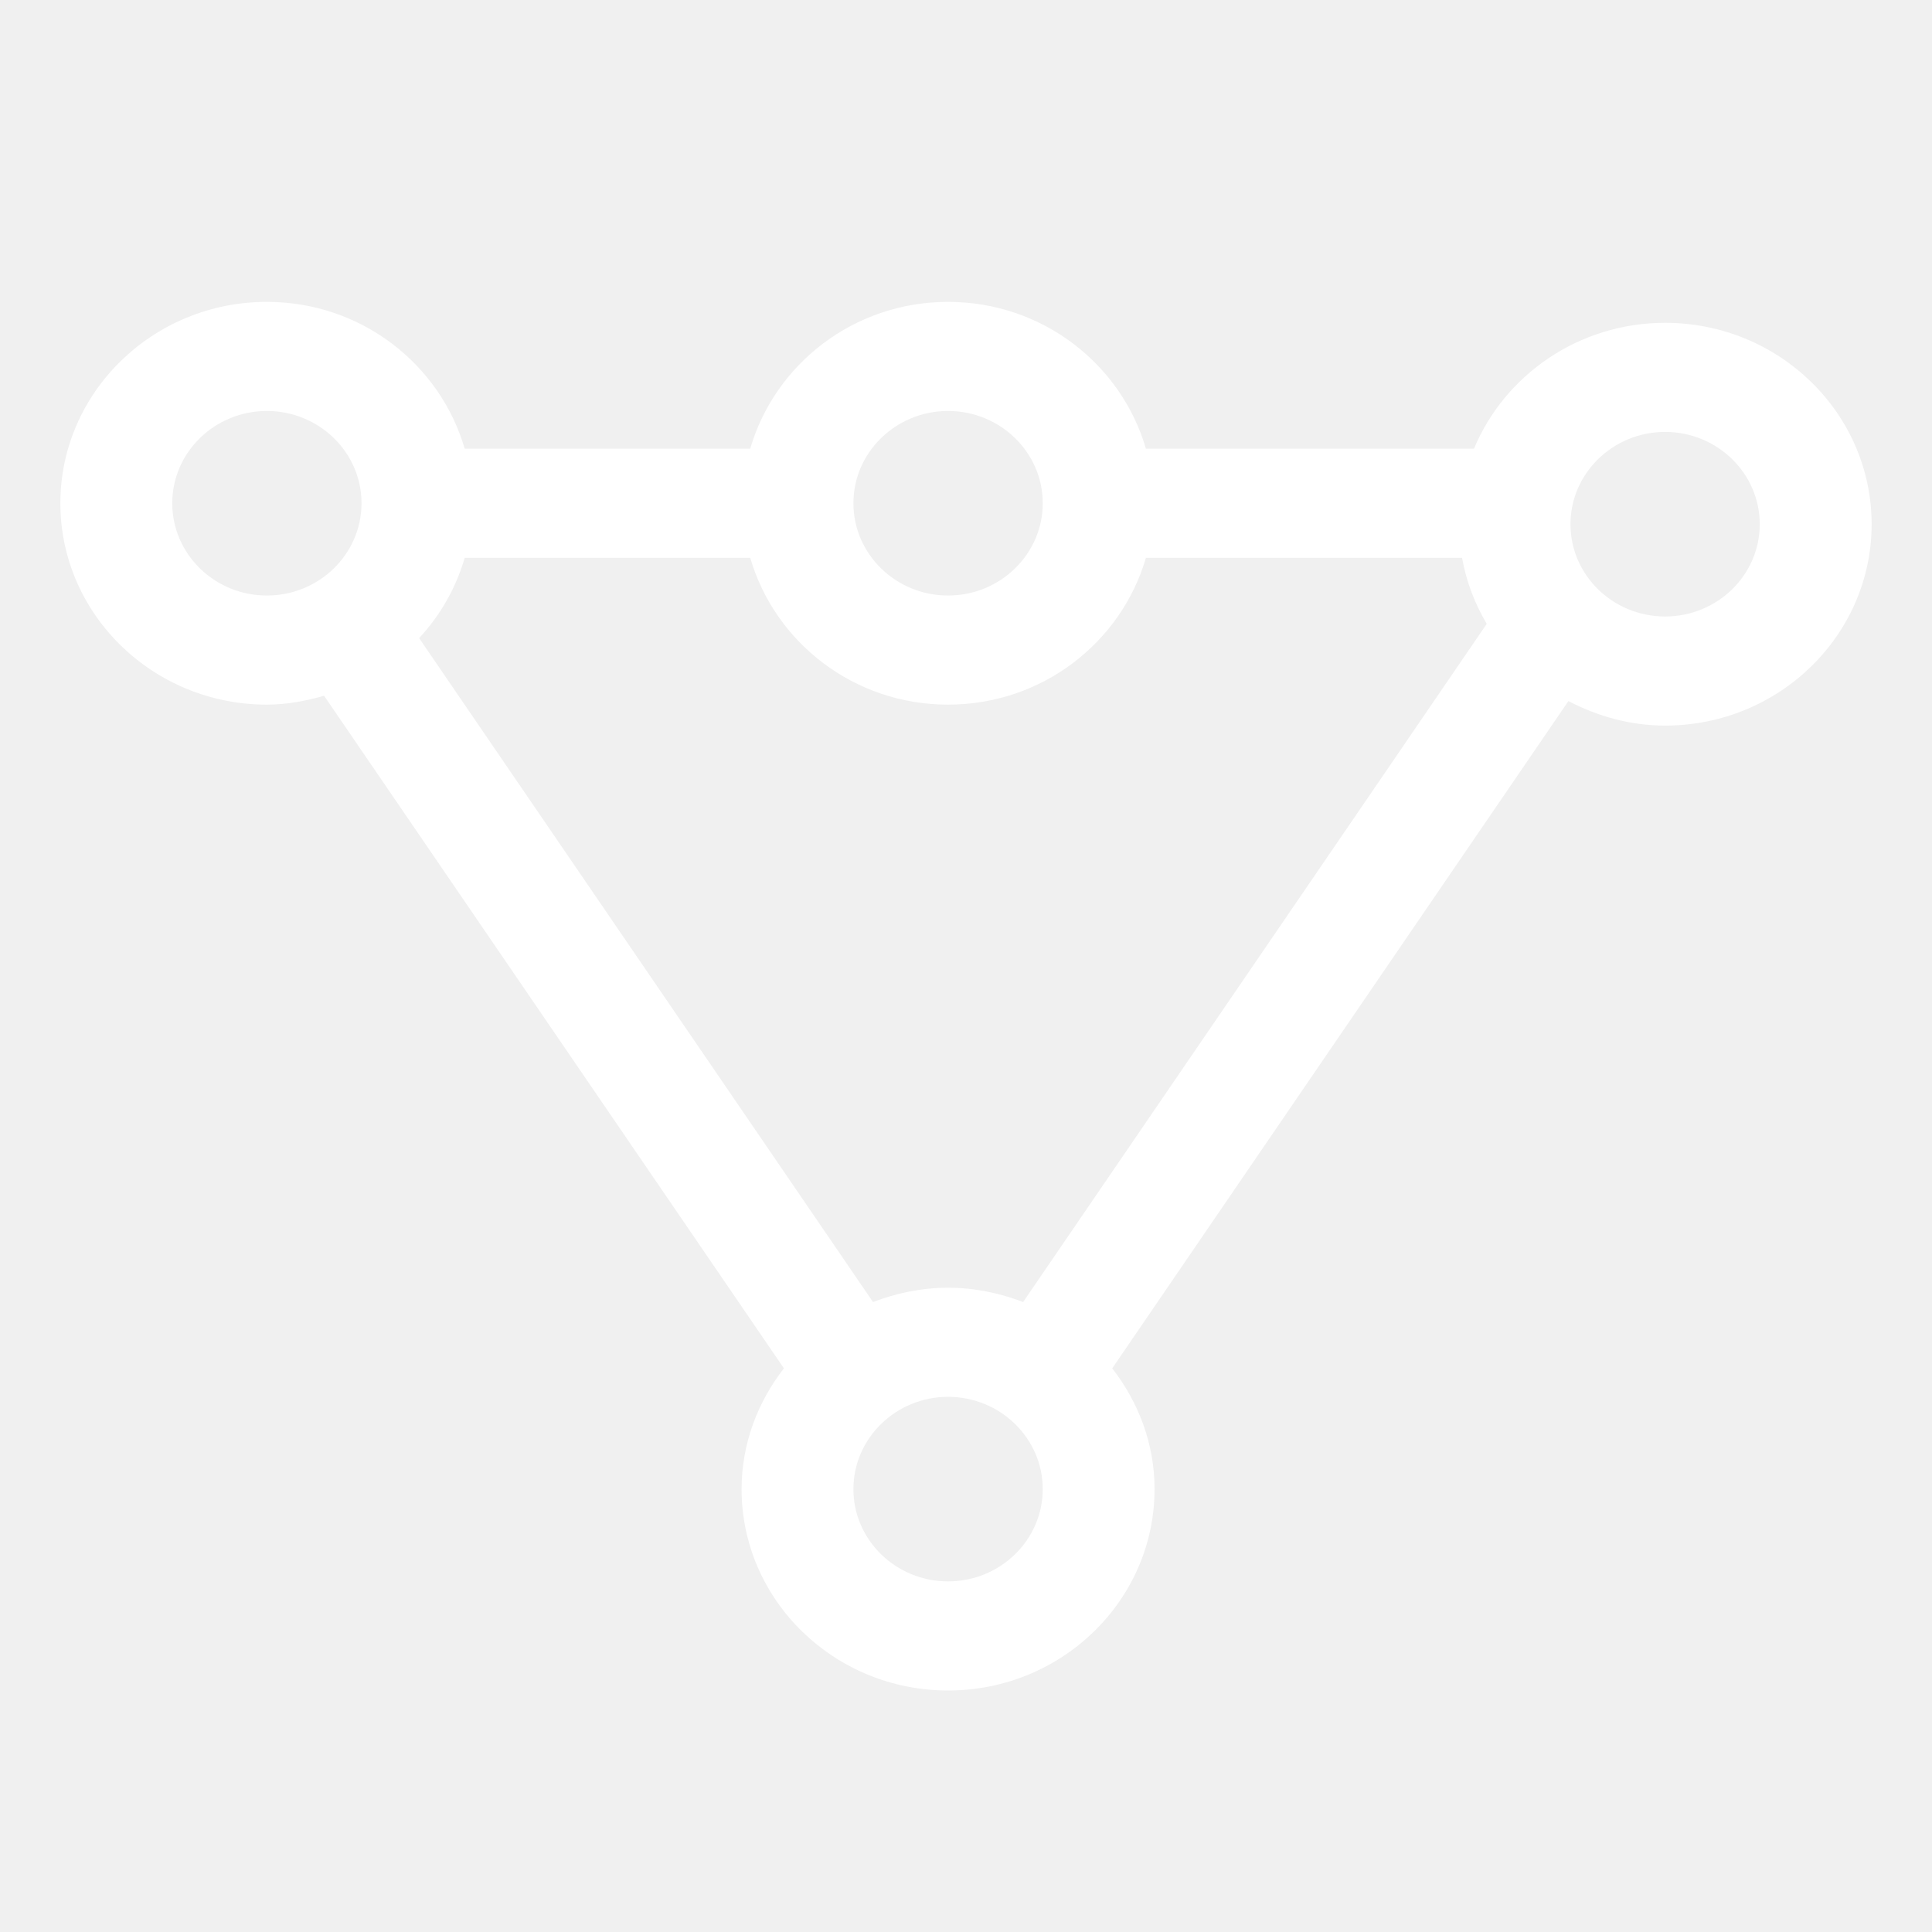
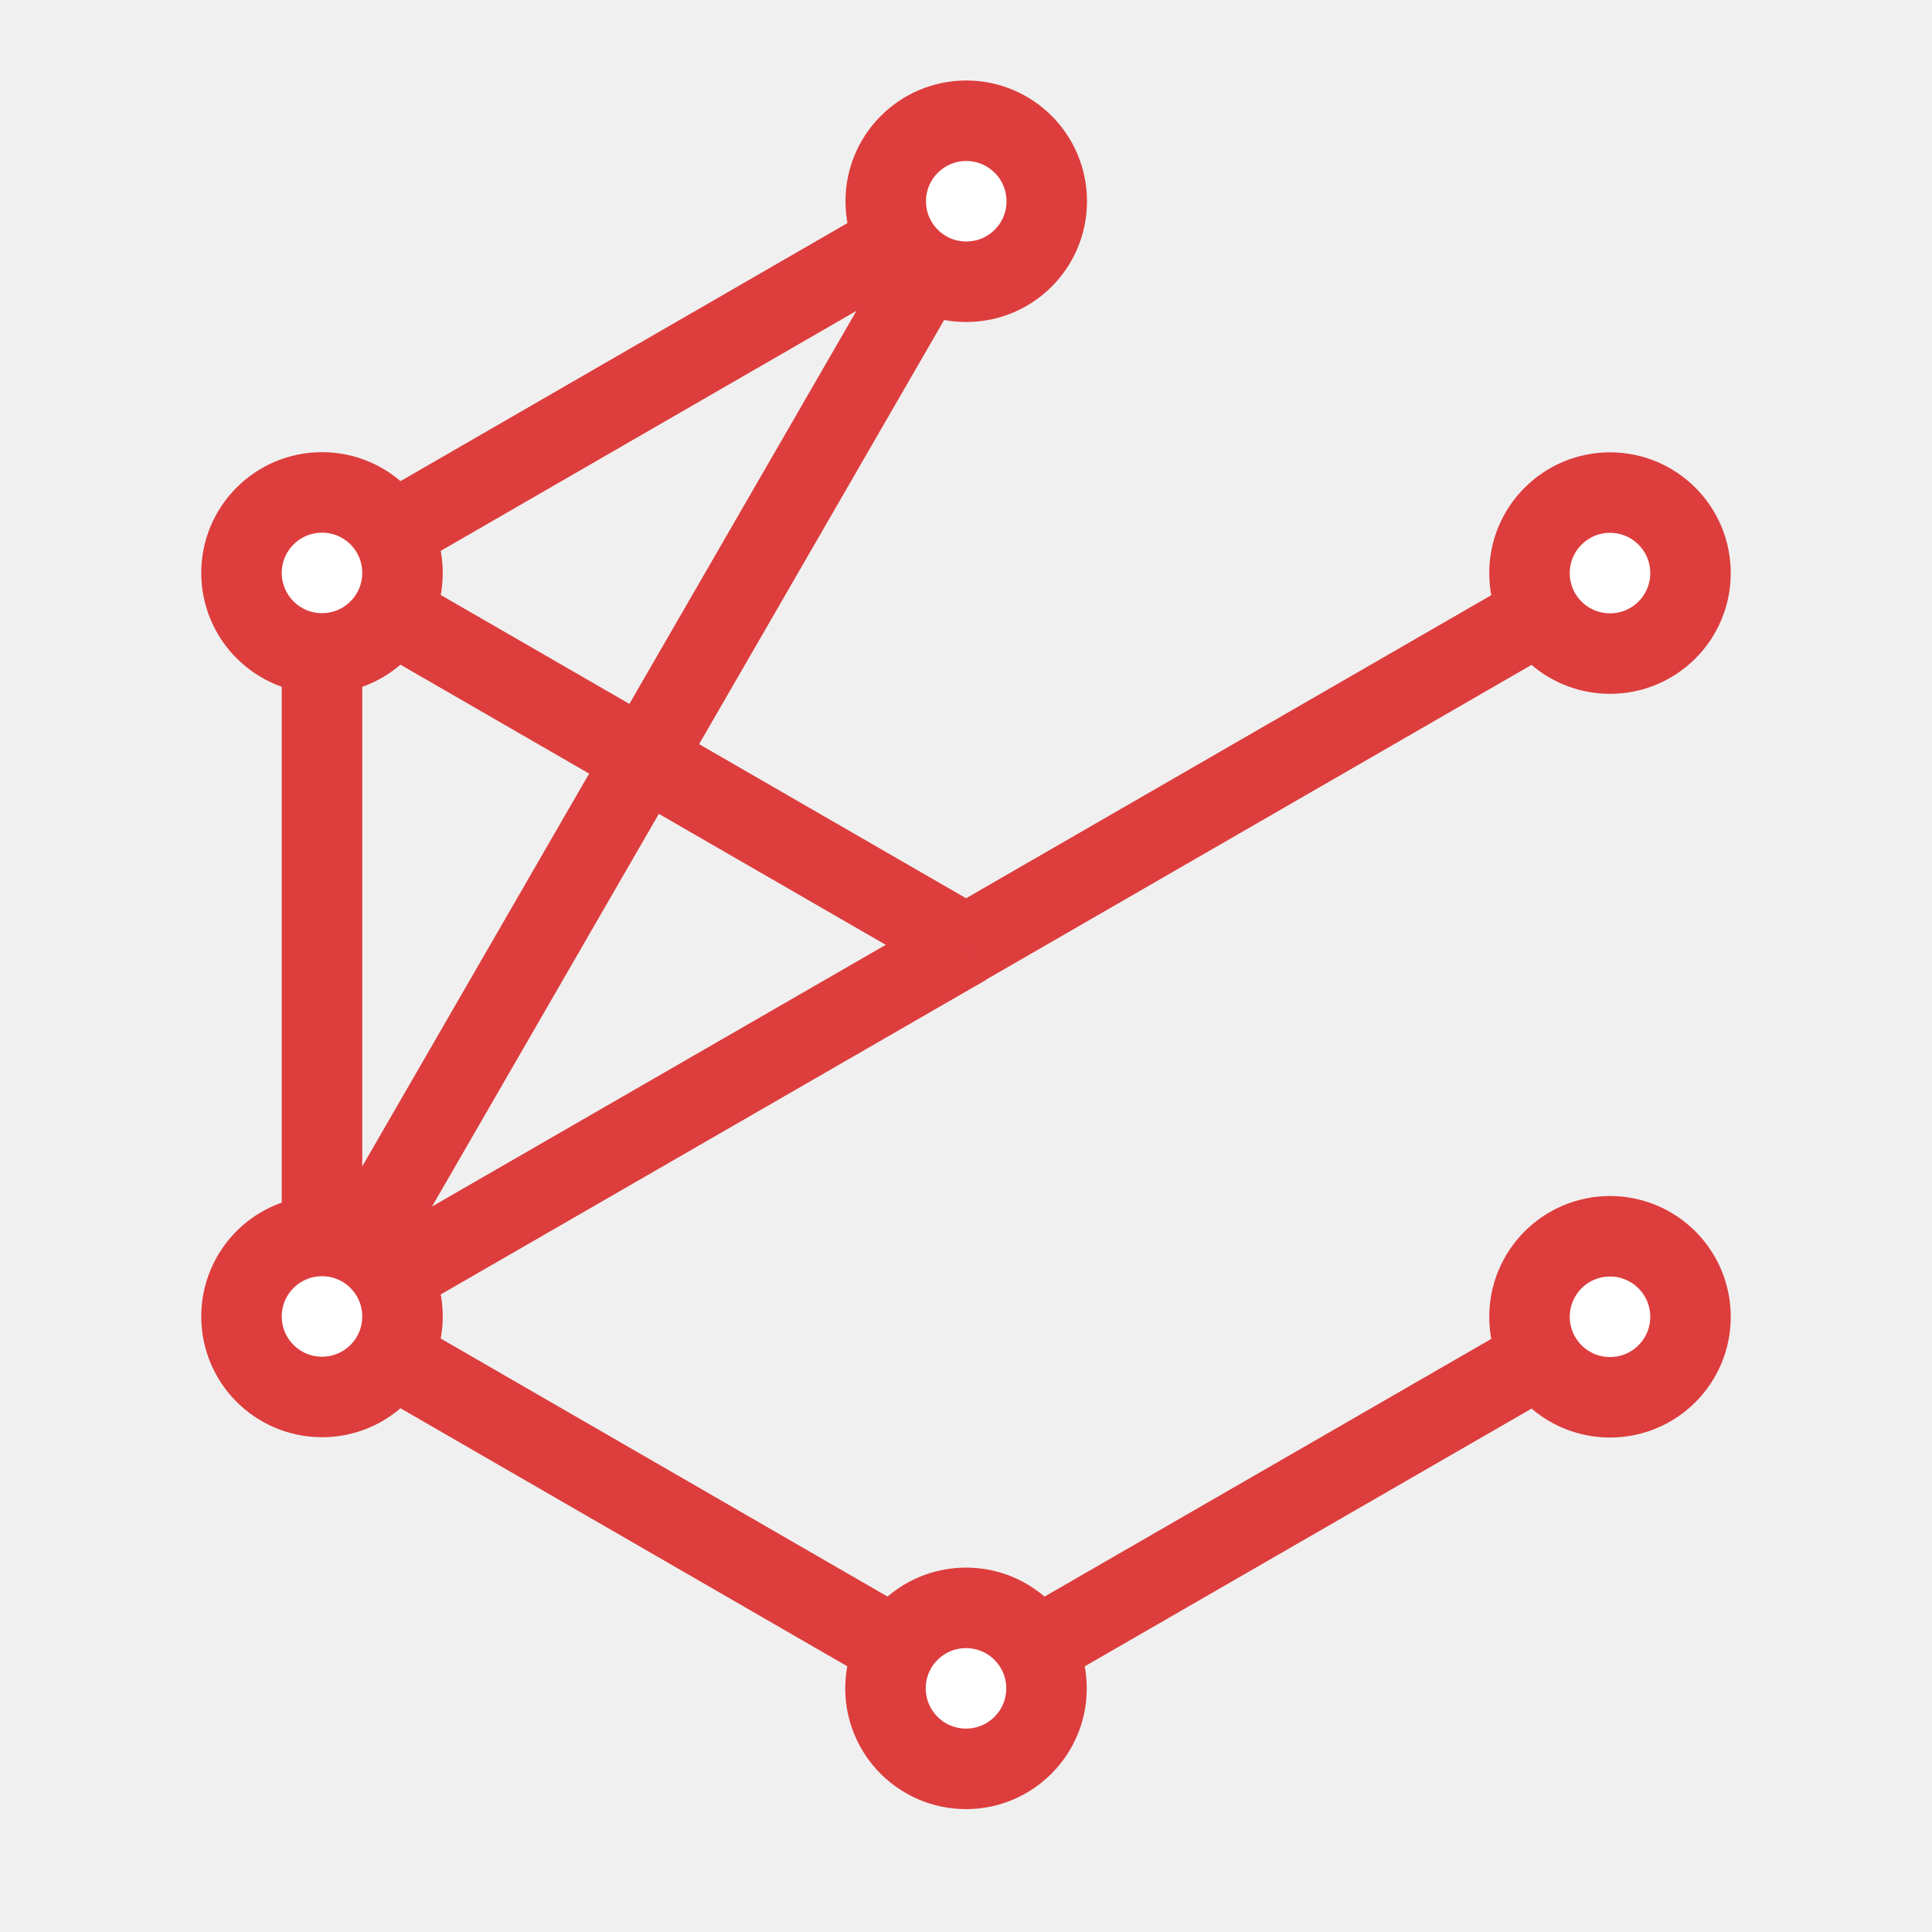
- <svg xmlns="http://www.w3.org/2000/svg" width="32px" height="32px" viewBox="0 0 32 32" version="1.1">
-   <defs />
-   <g id="Page-1" stroke="none" stroke-width="1" fill="none" fill-rule="evenodd">
-     <g id="fetch" fill="#FFFFFF">
-       <path d="M27.58,10.211 C26.715,10.211 26.012,9.526 26.012,8.683 C26.012,7.84 26.715,7.154 27.58,7.154 C28.444,7.154 29.147,7.84 29.147,8.683 C29.147,9.526 28.444,10.211 27.58,10.211 L27.58,10.211 Z M15.703,26.193 C14.839,26.193 14.135,25.508 14.135,24.665 C14.135,23.822 14.839,23.136 15.703,23.136 C16.567,23.136 17.271,23.822 17.271,24.665 C17.271,25.508 16.567,26.193 15.703,26.193 L15.703,26.193 Z M6.942,10.569 C7.293,10.193 7.551,9.74 7.697,9.239 L12.426,9.239 C12.833,10.637 14.14,11.671 15.703,11.671 C17.266,11.671 18.573,10.637 18.98,9.239 L24.217,9.239 C24.285,9.633 24.428,9.998 24.625,10.333 L16.946,21.566 C16.56,21.418 16.143,21.329 15.703,21.329 C15.264,21.329 14.846,21.418 14.46,21.566 L12.868,19.237 L6.942,10.569 Z M2.853,8.335 C2.853,7.492 3.556,6.807 4.42,6.807 C5.285,6.807 5.988,7.492 5.988,8.335 C5.988,9.178 5.285,9.864 4.42,9.864 C3.556,9.864 2.853,9.178 2.853,8.335 L2.853,8.335 Z M15.703,6.807 C16.567,6.807 17.271,7.492 17.271,8.335 C17.271,9.178 16.567,9.864 15.703,9.864 C14.839,9.864 14.135,9.178 14.135,8.335 C14.135,7.492 14.839,6.807 15.703,6.807 L15.703,6.807 Z M27.58,5.347 C26.147,5.347 24.922,6.212 24.414,7.432 L18.98,7.432 C18.573,6.033 17.266,5 15.703,5 C14.14,5 12.833,6.033 12.426,7.432 L7.697,7.432 C7.29,6.033 5.984,5 4.42,5 C2.534,5 1,6.496 1,8.335 C1,10.175 2.534,11.671 4.42,11.671 C4.752,11.671 5.065,11.61 5.368,11.524 L12.984,22.664 C12.55,23.223 12.283,23.911 12.283,24.665 C12.283,26.504 13.817,28 15.703,28 C17.589,28 19.123,26.504 19.123,24.665 C19.123,23.911 18.856,23.223 18.422,22.664 L25.978,11.612 C26.458,11.862 26.998,12.018 27.58,12.018 C29.466,12.018 31,10.522 31,8.683 C31,6.843 29.466,5.347 27.58,5.347 L27.58,5.347 Z" id="Fill-1" />
+ <svg xmlns="http://www.w3.org/2000/svg" width="32px" height="32px" viewBox="0 0 48 48" version="1.1">
+   <g id="navbar_brand" stroke="none" stroke-width="1" fill="none" fill-rule="evenodd">
+     <g transform="translate(6, 3)" stroke="#DD3D3D" stroke-width="2">
+       <path d="M17.994,20.476 L34.002,11.238" id="Stroke-17" />
+       <path d="M2,11.234 L17.994,2" id="Stroke-19" />
+       <path d="M2,11.234 L2,29.706" id="Stroke-21" />
+       <path d="M2,29.707 L18,38.947" id="Stroke-23" />
+       <path d="M2,11.234 L18.006,20.474" id="Stroke-25" />
+       <path d="M18.006,20.475 L2,29.707" id="Stroke-33" />
+       <path d="M34.004,29.715 L18,38.947" id="Stroke-37" />
+       <path d="M18.006,2 L2,29.708" id="Stroke-41" />
+       <path d="M4,29.707 C4,30.813 3.106,31.707 2,31.707 C0.896,31.707 -0,30.813 -0,29.707 C-0,28.601 0.896,27.707 2,27.707 C3.106,27.707 4,28.601 4,29.707 Z" id="Stroke-3" fill="#FFFFFF" fill-rule="nonzero" />
+       <path d="M4,11.234 C4,12.338 3.106,13.234 2,13.234 C0.896,13.234 -0,12.338 -0,11.234 C-0,10.128 0.896,9.234 2,9.234 C3.106,9.234 4,10.128 4,11.234 Z" id="Stroke-5" fill="#FFFFFF" fill-rule="nonzero" />
+       <path d="M20,38.947 C20,40.051 19.106,40.947 18,40.947 C16.896,40.947 16,40.051 16,38.947 C16,37.841 16.896,36.947 18,36.947 C19.106,36.947 20,37.841 20,38.947 Z" id="Stroke-7" fill="#FFFFFF" fill-rule="nonzero" />
+       <path d="M36,11.238 C36,12.344 35.106,13.238 34,13.238 C32.896,13.238 32,12.344 32,11.238 C32,10.134 32.896,9.238 34,9.238 C35.106,9.238 36,10.134 36,11.238 Z" id="Stroke-9" fill="#FFFFFF" fill-rule="nonzero" />
+       <path d="M36,29.715 C36,30.821 35.106,31.715 34,31.715 C32.896,31.715 32,30.821 32,29.715 C32,28.611 32.896,27.715 34,27.715 C35.106,27.715 36,28.611 36,29.715 Z" id="Stroke-11" fill="#FFFFFF" fill-rule="nonzero" />
+       <path d="M20.006,2 C20.006,3.106 19.112,4 18.006,4 C16.902,4 16.006,3.106 16.006,2 C16.006,0.896 16.902,0 18.006,0 C19.112,0 20.006,0.896 20.006,2 Z" id="Stroke-13" fill="#FFFFFF" fill-rule="nonzero" />
    </g>
  </g>
</svg>
